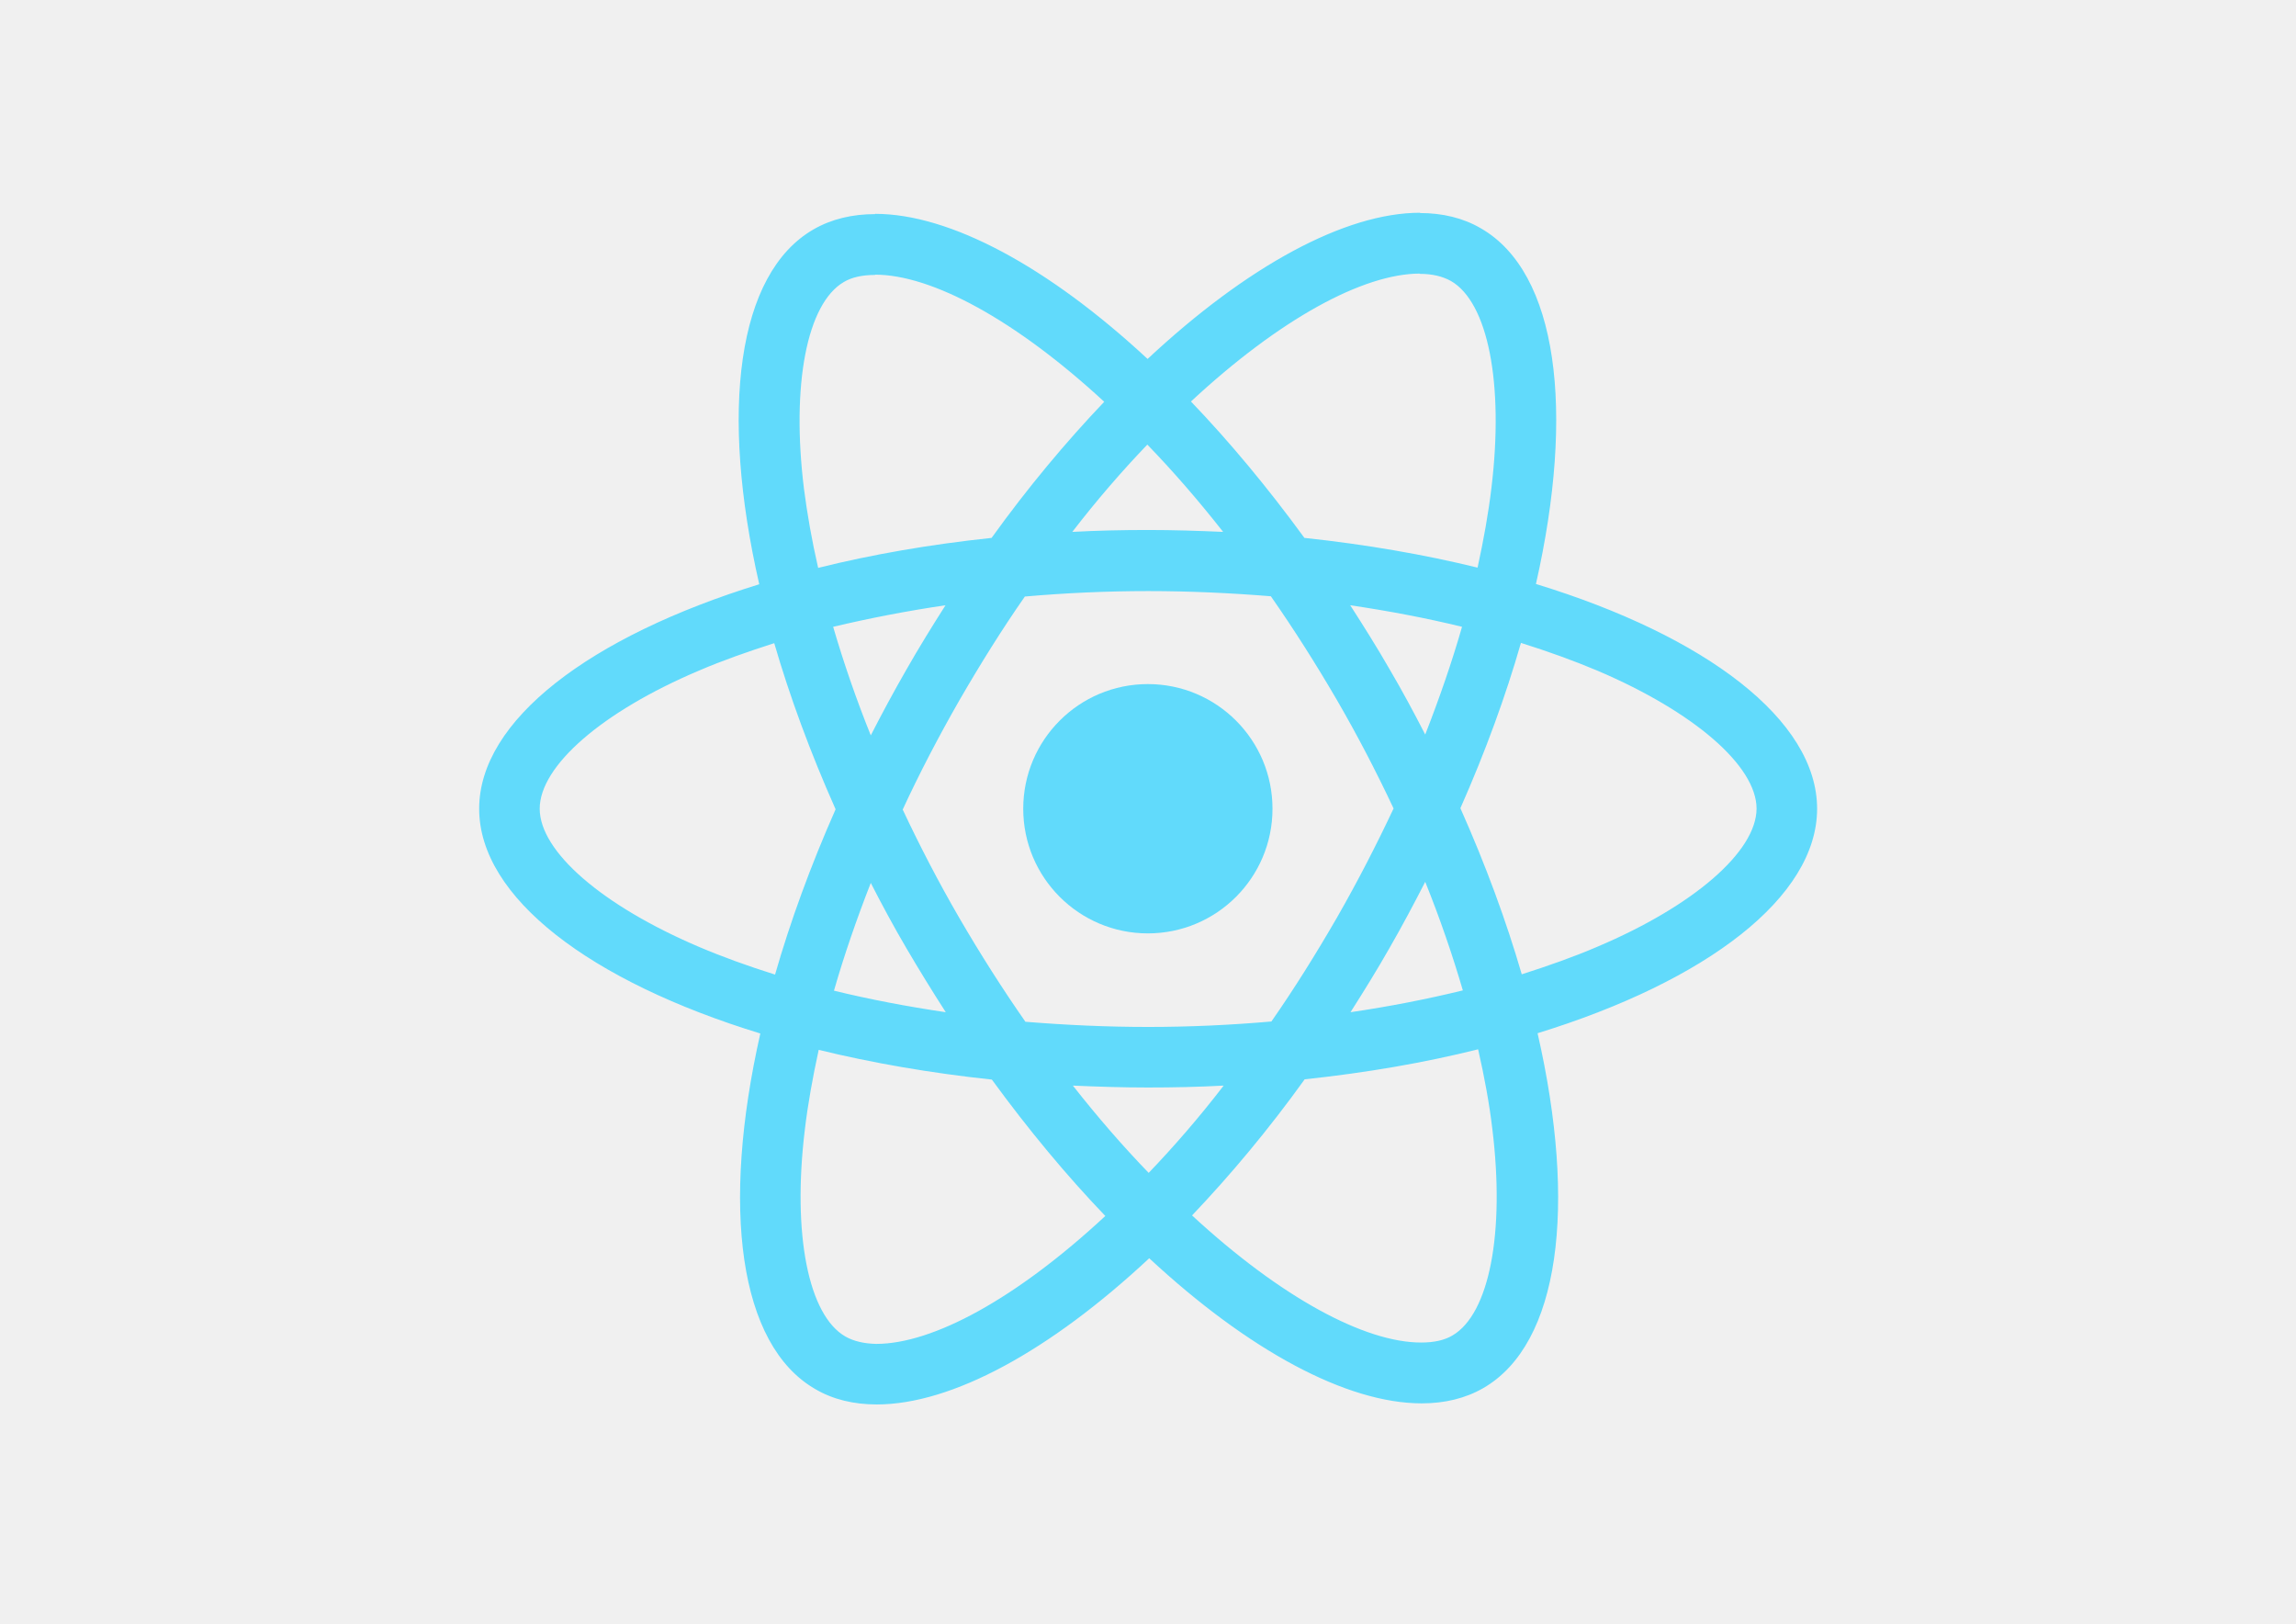
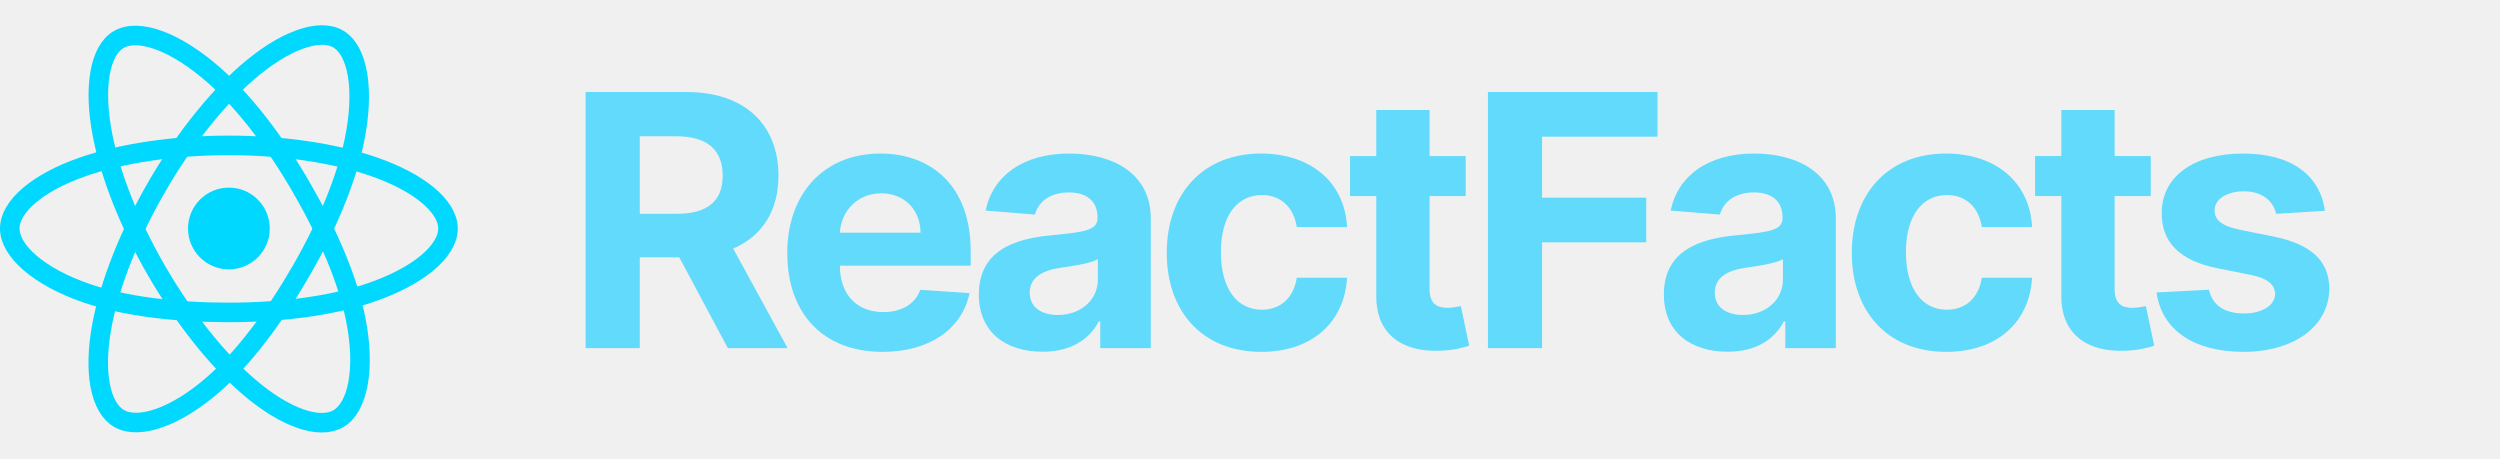
- <svg xmlns="http://www.w3.org/2000/svg" viewBox="0 0 841.9 595.3">
-   <g fill="#61DAFB">
-     <path d="M666.3 296.5c0-32.5-40.7-63.3-103.1-82.4 14.4-63.6 8-114.2-20.2-130.4-6.5-3.8-14.1-5.6-22.4-5.6v22.3c4.6 0 8.3.9 11.4 2.6 13.6 7.8 19.5 37.5 14.9 75.7-1.1 9.4-2.9 19.3-5.1 29.4-19.6-4.8-41-8.5-63.5-10.9-13.5-18.5-27.5-35.3-41.6-50 32.6-30.3 63.2-46.9 84-46.9V78c-27.5 0-63.5 19.6-99.9 53.6-36.4-33.8-72.4-53.2-99.9-53.2v22.3c20.7 0 51.4 16.5 84 46.6-14 14.7-28 31.4-41.3 49.9-22.6 2.4-44 6.1-63.6 11-2.3-10-4-19.7-5.2-29-4.7-38.2 1.1-67.9 14.6-75.8 3-1.8 6.9-2.6 11.5-2.6V78.5c-8.4 0-16 1.8-22.6 5.6-28.1 16.2-34.4 66.7-19.9 130.1-62.2 19.2-102.7 49.9-102.7 82.3 0 32.5 40.7 63.3 103.1 82.4-14.4 63.6-8 114.2 20.2 130.4 6.5 3.8 14.1 5.6 22.5 5.6 27.5 0 63.5-19.6 99.9-53.6 36.4 33.8 72.4 53.2 99.9 53.2 8.4 0 16-1.8 22.6-5.6 28.1-16.2 34.4-66.7 19.9-130.1 62-19.1 102.5-49.9 102.5-82.3zm-130.2-66.7c-3.7 12.9-8.3 26.2-13.5 39.5-4.1-8-8.4-16-13.1-24-4.6-8-9.5-15.8-14.4-23.4 14.2 2.1 27.9 4.7 41 7.9zm-45.8 106.5c-7.8 13.5-15.8 26.3-24.1 38.2-14.9 1.3-30 2-45.2 2-15.1 0-30.2-.7-45-1.9-8.3-11.9-16.4-24.6-24.2-38-7.6-13.1-14.5-26.4-20.8-39.8 6.2-13.4 13.2-26.8 20.7-39.9 7.8-13.5 15.8-26.3 24.1-38.2 14.9-1.3 30-2 45.2-2 15.1 0 30.2.7 45 1.9 8.3 11.9 16.4 24.6 24.2 38 7.6 13.1 14.5 26.4 20.8 39.8-6.3 13.4-13.2 26.8-20.7 39.9zm32.3-13c5.4 13.4 10 26.8 13.8 39.8-13.1 3.2-26.9 5.9-41.2 8 4.9-7.7 9.8-15.6 14.4-23.7 4.6-8 8.9-16.1 13-24.1zM421.2 430c-9.3-9.6-18.6-20.3-27.8-32 9 .4 18.2.7 27.5.7 9.4 0 18.7-.2 27.8-.7-9 11.7-18.3 22.4-27.5 32zm-74.4-58.9c-14.2-2.1-27.9-4.7-41-7.9 3.7-12.9 8.3-26.2 13.5-39.5 4.1 8 8.4 16 13.1 24 4.7 8 9.5 15.8 14.4 23.4zM420.7 163c9.3 9.6 18.6 20.3 27.8 32-9-.4-18.2-.7-27.5-.7-9.4 0-18.7.2-27.8.7 9-11.7 18.3-22.4 27.5-32zm-74 58.9c-4.9 7.7-9.8 15.6-14.4 23.7-4.6 8-8.9 16-13 24-5.4-13.4-10-26.8-13.8-39.8 13.1-3.1 26.9-5.8 41.2-7.9zm-90.5 125.2c-35.4-15.1-58.3-34.9-58.3-50.6 0-15.7 22.9-35.6 58.3-50.6 8.6-3.7 18-7 27.7-10.1 5.7 19.6 13.2 40 22.5 60.9-9.2 20.8-16.6 41.1-22.2 60.6-9.9-3.1-19.3-6.5-28-10.2zM310 490c-13.6-7.8-19.5-37.5-14.9-75.7 1.1-9.4 2.9-19.3 5.1-29.4 19.6 4.8 41 8.5 63.5 10.9 13.5 18.5 27.5 35.3 41.6 50-32.6 30.3-63.2 46.9-84 46.9-4.5-.1-8.3-1-11.3-2.7zm237.2-76.2c4.7 38.2-1.1 67.9-14.6 75.8-3 1.8-6.9 2.6-11.5 2.6-20.7 0-51.4-16.5-84-46.6 14-14.7 28-31.4 41.3-49.9 22.6-2.4 44-6.1 63.6-11 2.3 10.1 4.1 19.8 5.2 29.1zm38.5-66.7c-8.6 3.7-18 7-27.7 10.1-5.7-19.6-13.2-40-22.5-60.9 9.2-20.8 16.6-41.1 22.2-60.6 9.9 3.1 19.3 6.5 28.1 10.2 35.4 15.1 58.3 34.9 58.3 50.6-.1 15.7-23 35.6-58.4 50.6zM320.8 78.4z" />
-     <circle cx="420.9" cy="296.5" r="45.7" />
-     <path d="M520.5 78.1z" />
+ <svg xmlns="http://www.w3.org/2000/svg" width="158" height="29" viewBox="0 0 158 29" fill="none">
+   <path d="M37.012 22H40.434V16.263H42.931L45.998 22H49.775L46.337 15.71C48.179 14.919 49.198 13.315 49.198 11.102C49.198 7.886 47.072 5.816 43.398 5.816H37.012V22ZM40.434 13.513V8.613H42.742C44.717 8.613 45.674 9.49 45.674 11.102C45.674 12.707 44.717 13.513 42.758 13.513H40.434ZM55.777 22.237C58.779 22.237 60.803 20.775 61.277 18.523L58.163 18.317C57.823 19.242 56.954 19.724 55.832 19.724C54.149 19.724 53.082 18.61 53.082 16.8V16.792H61.348V15.868C61.348 11.742 58.851 9.704 55.642 9.704C52.07 9.704 49.755 12.24 49.755 15.986C49.755 19.835 52.039 22.237 55.777 22.237ZM53.082 14.706C53.153 13.323 54.204 12.217 55.697 12.217C57.16 12.217 58.171 13.26 58.179 14.706H53.082ZM65.893 22.229C67.687 22.229 68.849 21.447 69.442 20.317H69.536V22H72.729V13.813C72.729 10.921 70.279 9.704 67.577 9.704C64.668 9.704 62.756 11.095 62.29 13.307L65.403 13.56C65.633 12.754 66.352 12.161 67.561 12.161C68.707 12.161 69.363 12.738 69.363 13.734V13.781C69.363 14.564 68.533 14.666 66.423 14.872C64.02 15.093 61.863 15.899 61.863 18.61C61.863 21.012 63.578 22.229 65.893 22.229ZM66.858 19.906C65.822 19.906 65.079 19.424 65.079 18.499C65.079 17.551 65.862 17.085 67.047 16.919C67.782 16.816 68.983 16.642 69.386 16.373V17.662C69.386 18.934 68.335 19.906 66.858 19.906ZM79.713 22.237C82.945 22.237 84.976 20.34 85.134 17.551H81.957C81.759 18.847 80.906 19.574 79.752 19.574C78.179 19.574 77.16 18.254 77.16 15.931C77.16 13.639 78.187 12.327 79.752 12.327C80.985 12.327 81.775 13.141 81.957 14.35H85.134C84.991 11.545 82.866 9.704 79.697 9.704C76.014 9.704 73.738 12.256 73.738 15.978C73.738 19.669 75.975 22.237 79.713 22.237ZM92.633 9.862H90.349V6.954H86.982V9.862H85.323V12.39H86.982V18.713C86.967 21.091 88.587 22.269 91.028 22.166C91.898 22.134 92.514 21.96 92.854 21.85L92.325 19.345C92.159 19.376 91.803 19.455 91.487 19.455C90.815 19.455 90.349 19.203 90.349 18.27V12.39H92.633V9.862ZM94.037 22H97.459V15.315H104.042V12.493H97.459V8.637H104.753V5.816H94.037V22ZM109.188 22.229C110.982 22.229 112.143 21.447 112.736 20.317H112.831V22H116.023V13.813C116.023 10.921 113.574 9.704 110.871 9.704C107.963 9.704 106.05 11.095 105.584 13.307L108.698 13.56C108.927 12.754 109.646 12.161 110.855 12.161C112.001 12.161 112.657 12.738 112.657 13.734V13.781C112.657 14.564 111.827 14.666 109.717 14.872C107.315 15.093 105.157 15.899 105.157 18.61C105.157 21.012 106.872 22.229 109.188 22.229ZM110.152 19.906C109.117 19.906 108.374 19.424 108.374 18.499C108.374 17.551 109.156 17.085 110.341 16.919C111.076 16.816 112.278 16.642 112.681 16.373V17.662C112.681 18.934 111.63 19.906 110.152 19.906ZM123.007 22.237C126.239 22.237 128.27 20.34 128.428 17.551H125.251C125.054 18.847 124.2 19.574 123.046 19.574C121.474 19.574 120.454 18.254 120.454 15.931C120.454 13.639 121.482 12.327 123.046 12.327C124.279 12.327 125.069 13.141 125.251 14.35H128.428C128.286 11.545 126.16 9.704 122.991 9.704C119.308 9.704 117.033 12.256 117.033 15.978C117.033 19.669 119.269 22.237 123.007 22.237ZM135.927 9.862H133.643V6.954H130.277V9.862H128.617V12.39H130.277V18.713C130.261 21.091 131.881 22.269 134.323 22.166C135.192 22.134 135.809 21.96 136.148 21.85L135.619 19.345C135.453 19.376 135.097 19.455 134.781 19.455C134.11 19.455 133.643 19.203 133.643 18.27V12.39H135.927V9.862ZM146.933 13.323C146.633 11.087 144.831 9.704 141.765 9.704C138.659 9.704 136.612 11.142 136.62 13.481C136.612 15.299 137.758 16.476 140.129 16.95L142.231 17.369C143.29 17.582 143.772 17.97 143.788 18.578C143.772 19.297 142.99 19.811 141.812 19.811C140.611 19.811 139.813 19.297 139.607 18.309L136.296 18.483C136.612 20.807 138.588 22.237 141.804 22.237C144.949 22.237 147.202 20.633 147.21 18.238C147.202 16.484 146.056 15.433 143.701 14.951L141.504 14.508C140.374 14.263 139.955 13.876 139.963 13.291C139.955 12.564 140.777 12.09 141.82 12.09C142.99 12.09 143.685 12.73 143.851 13.513L146.933 13.323Z" fill="#61DAFB" />
+   <g clip-path="url(#clip0_0_30)">
+     <path d="M14.465 17.024C15.892 17.024 17.049 15.867 17.049 14.441C17.049 13.014 15.892 11.857 14.465 11.857C13.039 11.857 11.882 13.014 11.882 14.441C11.882 15.867 13.039 17.024 14.465 17.024Z" fill="#00D8FF" />
+     <path fill-rule="evenodd" clip-rule="evenodd" d="M14.466 9.188C17.934 9.188 21.156 9.686 23.586 10.523C26.513 11.53 28.313 13.058 28.313 14.441C28.313 15.882 26.405 17.505 23.262 18.546C20.886 19.334 17.758 19.745 14.466 19.745C11.09 19.745 7.894 19.359 5.49 18.538C2.45 17.498 0.618 15.855 0.618 14.441C0.618 13.069 2.337 11.553 5.223 10.547C7.661 9.697 10.963 9.188 14.465 9.188H14.466Z" stroke="#00D8FF" stroke-width="1.236" />
+     <path fill-rule="evenodd" clip-rule="evenodd" d="M9.894 11.83C11.627 8.825 13.667 6.282 15.605 4.596C17.941 2.563 20.163 1.768 21.361 2.458C22.61 3.178 23.063 5.642 22.395 8.885C21.89 11.337 20.683 14.251 19.038 17.103C17.352 20.028 15.421 22.604 13.509 24.275C11.09 26.39 8.751 27.155 7.526 26.449C6.338 25.764 5.883 23.518 6.453 20.515C6.935 17.978 8.144 14.864 9.893 11.83L9.894 11.83Z" stroke="#00D8FF" stroke-width="1.236" />
+     <path fill-rule="evenodd" clip-rule="evenodd" d="M9.897 17.111C8.159 14.11 6.976 11.071 6.482 8.55C5.888 5.512 6.308 3.189 7.505 2.496C8.753 1.774 11.113 2.611 13.589 4.81C15.461 6.472 17.383 8.973 19.033 11.822C20.724 14.743 21.992 17.703 22.485 20.194C23.109 23.346 22.604 25.755 21.38 26.463C20.193 27.15 18.02 26.423 15.704 24.429C13.746 22.745 11.652 20.142 9.897 17.111V17.111Z" stroke="#00D8FF" stroke-width="1.236" />
  </g>
+   <defs>
+     <clipPath id="clip0_0_30">
+       <rect width="28.93" height="28.93" fill="white" />
+     </clipPath>
+   </defs>
</svg>
